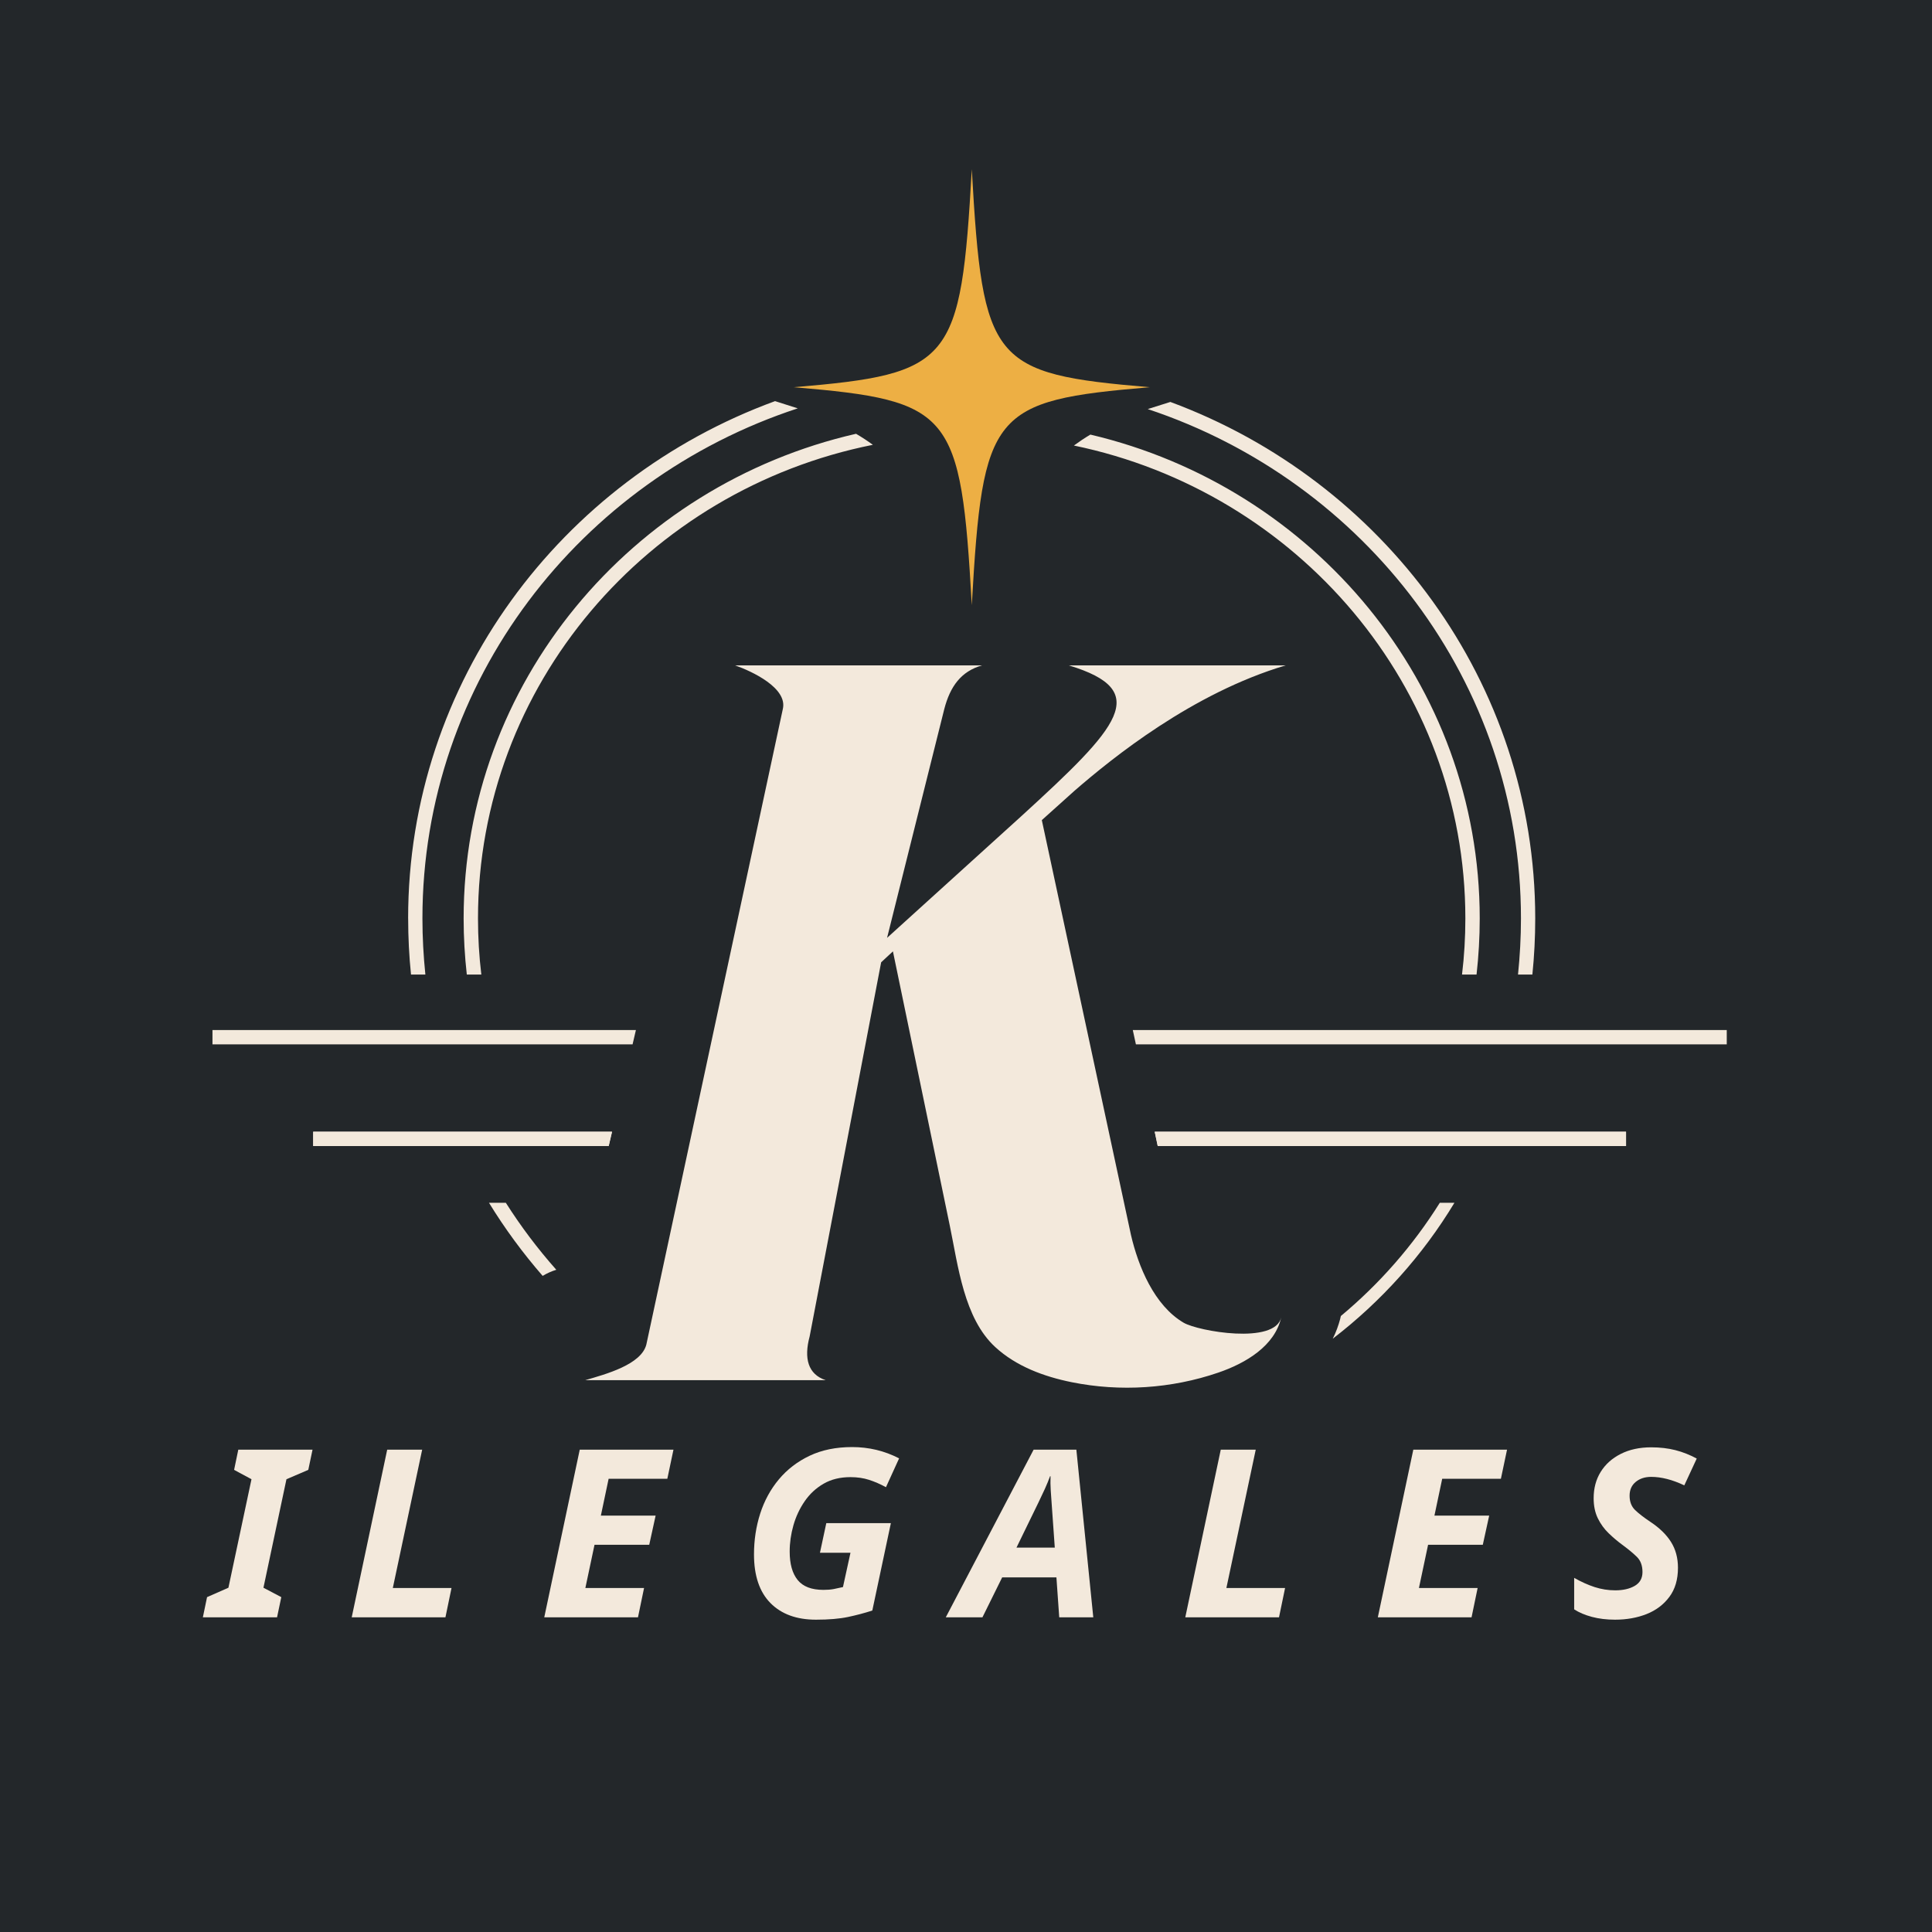
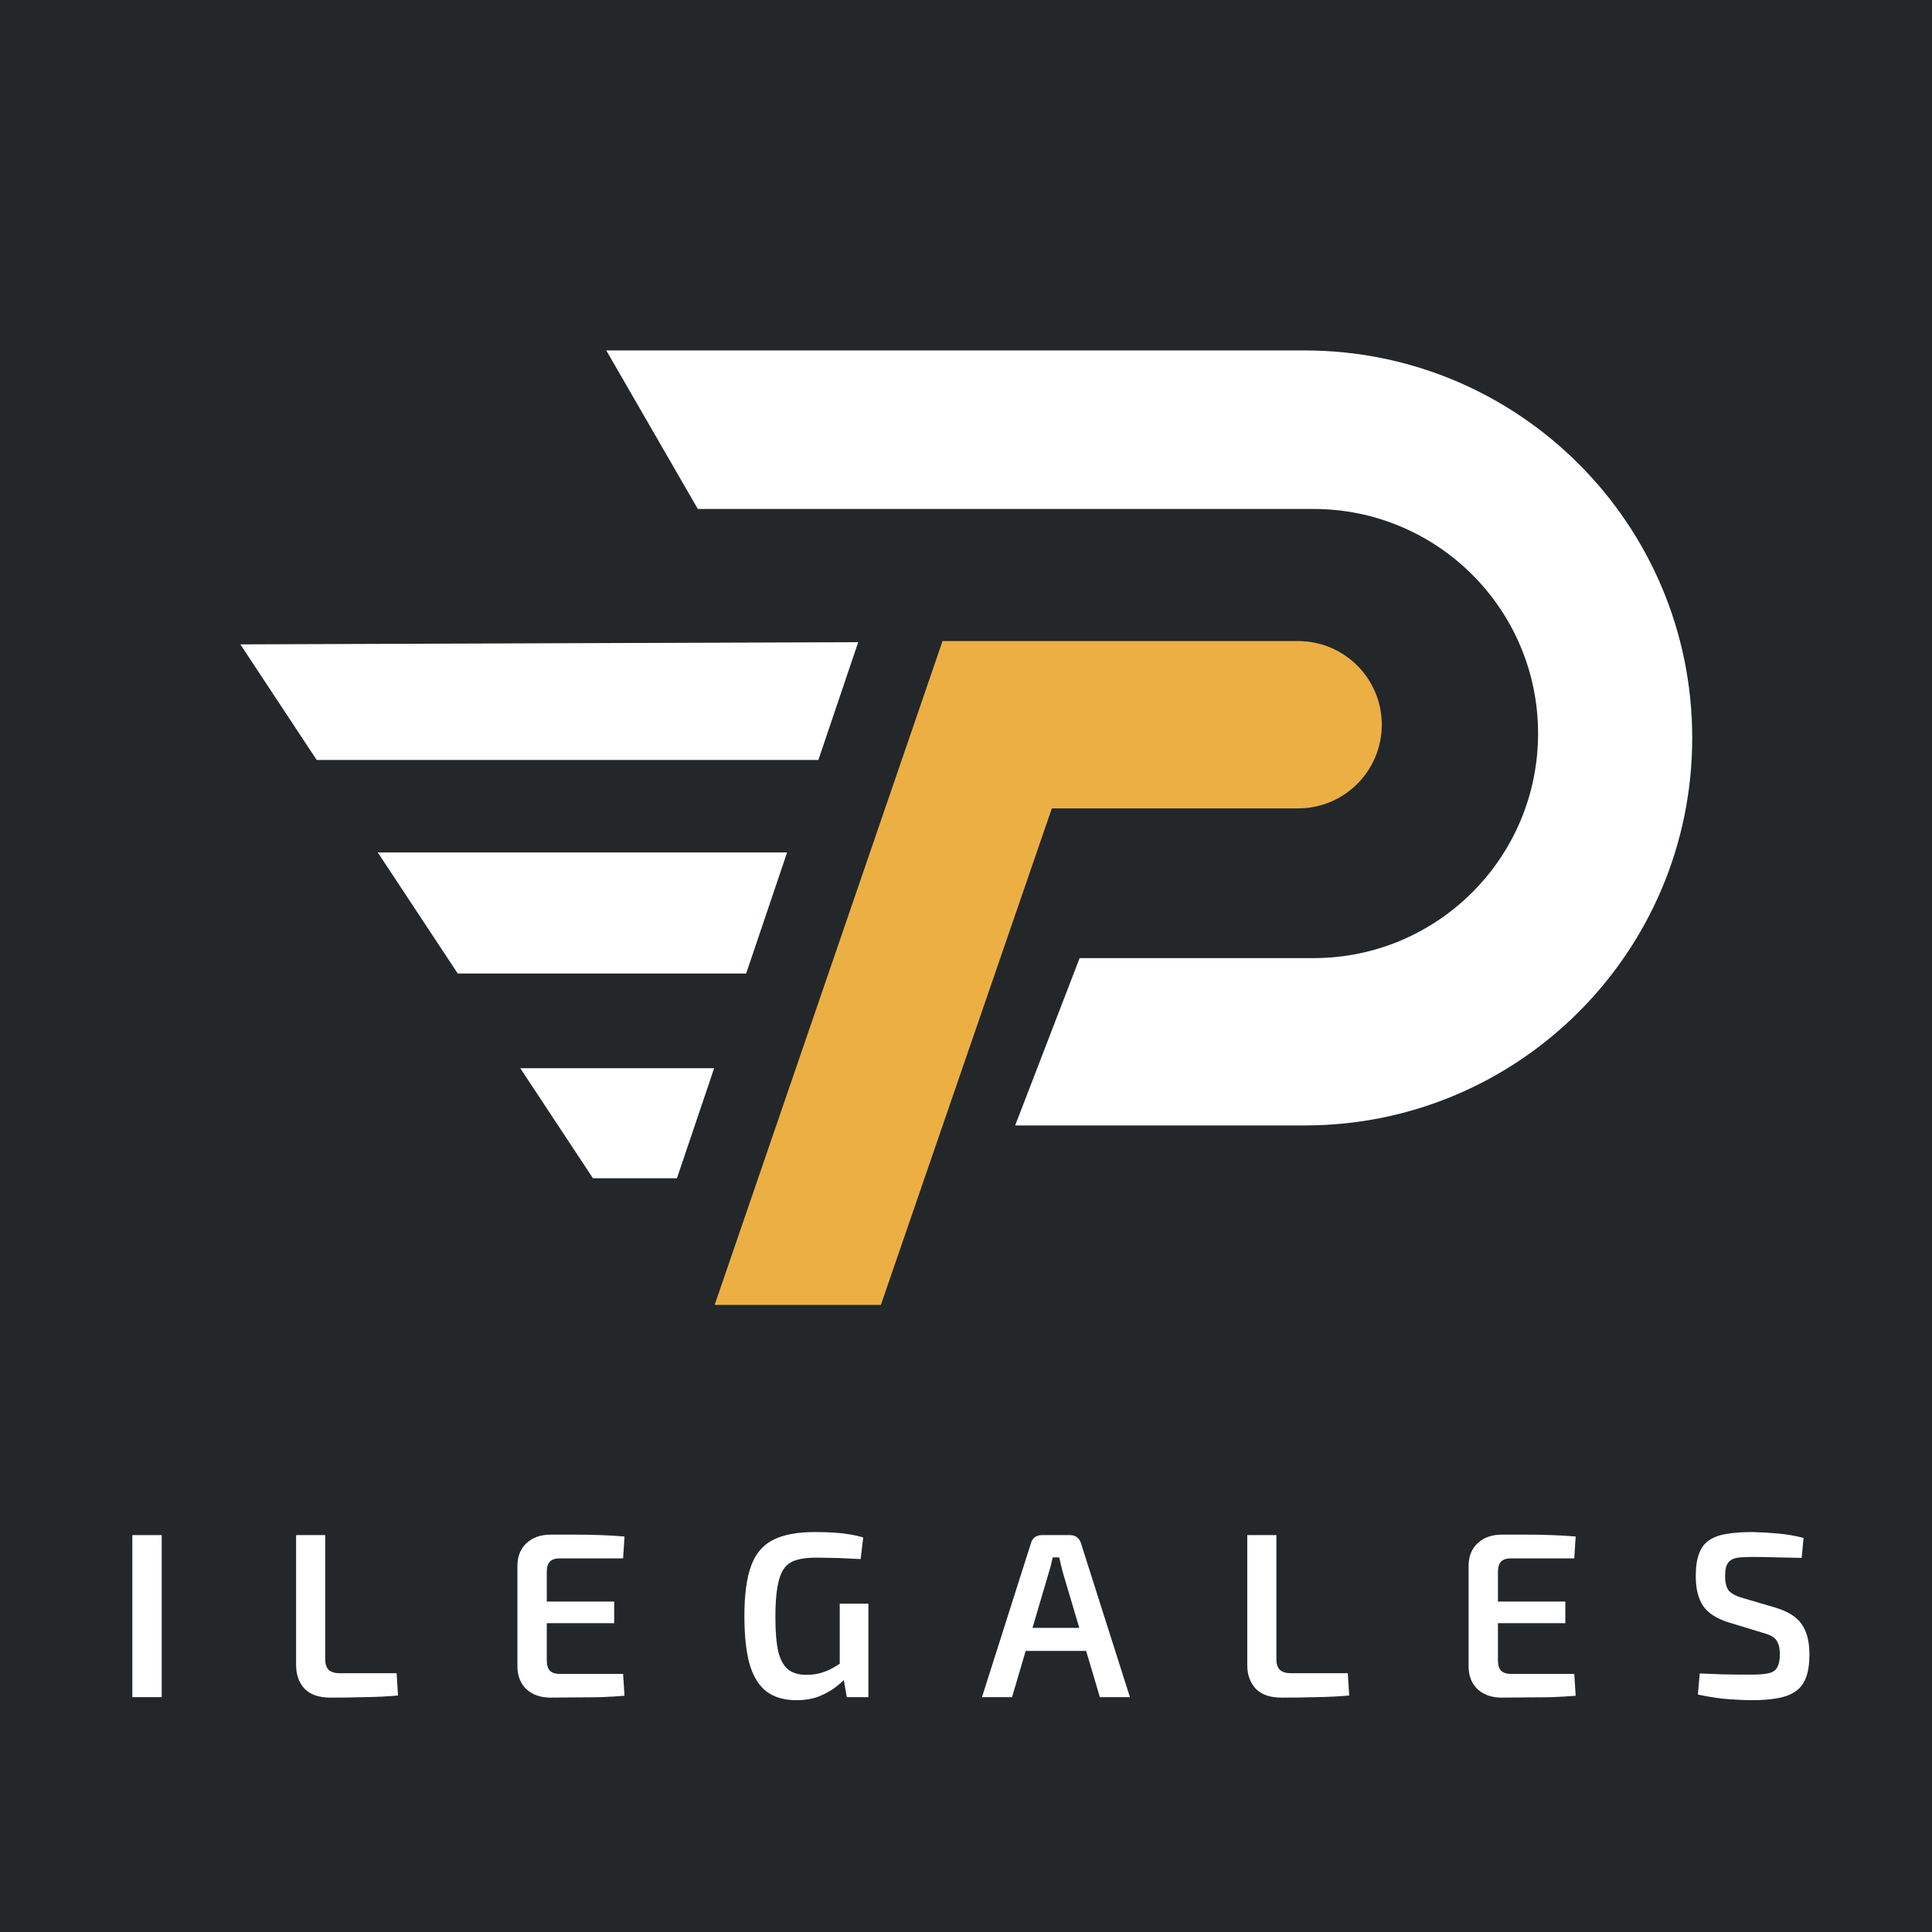
- <svg xmlns="http://www.w3.org/2000/svg" id="Capa_7" data-name="Capa 7" viewBox="0 0 590.4 590.4">
-   <defs>
-     <style>
-       .cls-1, .cls-2 {
-         fill: #f3e9dc;
-       }
- 
-       .cls-3 {
-         fill: #edaf44;
-       }
- 
-       .cls-4 {
-         fill: #23272a;
-       }
- 
-       .cls-5 {
-         letter-spacing: .29em;
-       }
- 
-       .cls-6 {
-         letter-spacing: .3em;
-       }
- 
-       .cls-2 {
-         font-family: Exo2Italic-SemiBoldItalic, 'Exo 2';
-         font-size: 71.76px;
-         font-style: italic;
-         font-variation-settings: 'wght' 600;
-         font-weight: 600;
-       }
- 
-       .cls-7 {
-         letter-spacing: .3em;
-       }
- 
-       .cls-8 {
-         letter-spacing: .3em;
-       }
- 
-       .cls-9 {
-         letter-spacing: .3em;
-       }
-     </style>
-   </defs>
-   <rect class="cls-4" x="-3.85" y="-1.35" width="598.1" height="593.1" />
-   <g>
-     <path class="cls-3" d="M351.37,118.33c-48.36,4.09-51.06,7.4-54.4,66.62-3.34-59.22-6.04-62.53-54.4-66.62,48.36-4.09,51.06-7.4,54.4-66.62,3.34,59.22,6.04,62.53,54.4,66.62Z" />
-     <path class="cls-1" d="M357.65,122.83l-6.91,2.18c66.23,22,114.05,83.45,114.05,155.65,0,5.8-.32,11.52-.9,17.15h4.39c.58-5.63.87-11.35.87-17.15,0-72.08-46.41-133.74-111.5-157.83ZM124.73,280.66c0,5.8.29,11.52.87,17.15h4.39c-.58-5.63-.9-11.35-.9-17.15,0-72.44,48.13-134.06,114.7-155.87l-6.94-2.21c-65.4,23.92-112.13,85.76-112.13,158.08Z" />
-     <path class="cls-1" d="M333.22,132.8c-1.75,1.04-3.42,2.16-5.05,3.35,68.27,14.12,119.63,73.56,119.63,144.52,0,5.8-.34,11.52-1.02,17.15h4.44c.63-5.63.97-11.35.97-17.15,0-71.62-50.8-131.83-118.97-147.86ZM141.68,280.66c0,5.8.34,11.52.97,17.15h4.44c-.68-5.63-1.02-11.35-1.02-17.15,0-71.32,51.89-131,120.67-144.73-1.65-1.21-3.37-2.33-5.14-3.37-68.63,15.7-119.92,76.15-119.92,148.11Z" />
-     <polygon class="cls-1" points="194.33 314.77 193.31 319.14 64.93 319.14 64.93 314.77 194.33 314.77" />
-     <polygon class="cls-1" points="527.68 314.77 527.68 319.14 347.12 319.14 346.17 314.77 527.68 314.77" />
-     <polygon class="cls-1" points="187.03 345.85 186.01 350.21 95.71 350.21 95.71 345.85 187.03 345.85" />
-     <polygon class="cls-1" points="496.9 345.85 496.9 350.21 353.79 350.21 352.87 345.85 496.9 345.85" />
-     <path class="cls-1" d="M178.89,421.75c6.17-1.8,17.09-4.72,18.63-10.89l41.7-194.17c1.54-6.43-9.45-11.57-14.59-13.36h75.5c-6.43,1.8-9.77,6.43-11.57,13.36l-17.48,69.91,41.12-37.27c29.81-27.24,40.06-38.23,14.41-46h66.29c-28.53,8.48-52.95,28.27-64.51,38.29l-10.02,9,27.24,126.76c2.25,9.68,7.11,21.54,16.08,26.82,4.46,2.62,27.98,6.76,29.84-1.64-1.93,8.72-10.79,14.01-19.24,16.9-14.32,4.9-29.94,5.92-44.78,2.93-8.51-1.72-16.98-4.86-23.37-10.74-9.58-8.81-11.35-24.83-13.9-37.14-2.31-11.16-4.63-22.32-6.94-33.48-3.48-16.77-6.95-33.53-10.43-50.3l-3.6,3.34-21.85,114.33c-1.8,6.68-.51,11.57,4.89,13.36h-73.43Z" />
-     <polygon class="cls-1" points="187.03 345.85 186.01 350.21 95.71 350.21 95.71 345.85 187.03 345.85" />
-     <polygon class="cls-1" points="496.9 345.85 496.9 350.21 353.79 350.21 352.87 345.85 496.9 345.85" />
-     <path class="cls-1" d="M154.57,367.56h-5.14c4.83,7.88,10.33,15.36,16.4,22.34,1.29-.78,2.67-1.41,4.17-1.87-5.68-6.4-10.84-13.25-15.43-20.48Z" />
-     <path class="cls-1" d="M439.99,367.56c-8.2,13.09-18.42,24.76-30.24,34.6-.08.32-.15.67-.23.99-.49,1.85-1.21,3.88-2.24,5.94,14.82-11.39,27.49-25.47,37.18-41.53h-4.46Z" />
-   </g>
-   <text class="cls-2" transform="translate(64.07 494.24)">
-     <tspan class="cls-7" x="0" y="0">I</tspan>
-     <tspan class="cls-8" x="41.55" y="0">L</tspan>
-     <tspan class="cls-5" x="100.39" y="0">E</tspan>
-     <tspan class="cls-9" x="162.03" y="0">G</tspan>
-     <tspan class="cls-6" x="229.26" y="0">A</tspan>
-     <tspan class="cls-8" x="296.28" y="0">L</tspan>
-     <tspan class="cls-7" x="355.12" y="0">ES</tspan>
-   </text>
+ <svg xmlns="http://www.w3.org/2000/svg" width="1053" height="1053" viewBox="0 0 1053 1053" fill="none">
+   <rect width="1053" height="1053" fill="#23272A" />
+   <path d="M711.112 191C827.754 191 922.312 285.558 922.312 402.2C922.312 518.843 827.754 613.4 711.112 613.4H554.765C554.277 613.4 553.789 613.397 553.301 613.394L588.429 522.2H715.901C783.5 522.2 838.3 467.399 838.3 399.8C838.3 332.2 783.5 277.4 715.901 277.4H380.328L330.444 191H711.112Z" fill="white" />
+   <path d="M707.512 349.4C732.696 349.4 753.112 369.816 753.112 395C753.112 420.184 732.696 440.6 707.512 440.6H574.312C573.968 440.6 573.625 440.594 573.283 440.587L480.112 711.2H389.512L513.712 349.4H707.512Z" fill="#ECAF44" />
+   <path d="M369.081 641.792L368.942 642.2H323.189L323.012 641.931L283.562 582.2H389.231L369.081 641.792ZM406.68 530.6H249.482L205.893 464.6H428.997L406.68 530.6ZM467.48 350.792L446.04 414.2H172.605L131.611 352.13L131 351.204L132.11 351.2L466.91 350L467.75 349.997L467.48 350.792Z" fill="white" />
+   <path d="M88.133 836.68V925H72.133V836.68H88.133Z" fill="white" />
+   <path d="M177.259 836.68V904.52C177.259 906.995 177.899 908.872 179.179 910.152C180.545 911.347 182.465 911.944 184.939 911.944H216.171L216.939 924.104C211.137 924.616 205.078 924.915 198.763 925C192.534 925.171 186.347 925.256 180.203 925.256C173.718 925.256 168.939 923.592 165.867 920.264C162.881 916.936 161.387 912.712 161.387 907.592V836.68H177.259Z" fill="white" />
+   <path d="M300.186 836.424C304.624 836.424 309.146 836.424 313.754 836.424C318.448 836.424 323.056 836.509 327.578 836.68C332.101 836.851 336.368 837.107 340.378 837.448L339.61 849.352H305.05C302.661 849.352 300.869 849.949 299.674 851.144C298.565 852.339 298.01 854.216 298.01 856.776V904.904C298.01 907.464 298.565 909.341 299.674 910.536C300.869 911.731 302.661 912.328 305.05 912.328H339.61L340.378 924.232C336.368 924.573 332.101 924.829 327.578 925C323.056 925.085 318.448 925.128 313.754 925.128C309.146 925.213 304.624 925.256 300.186 925.256C294.725 925.256 290.33 923.763 287.002 920.776C283.76 917.704 282.096 913.608 282.01 908.488V853.192C282.096 848.072 283.76 844.019 287.002 841.032C290.33 837.96 294.725 836.424 300.186 836.424ZM284.314 872.904H334.746V884.68H284.314V872.904Z" fill="white" />
+   <path d="M443.989 835.016C447.487 835.016 450.73 835.101 453.717 835.272C456.789 835.443 459.69 835.741 462.42 836.168C465.151 836.595 467.839 837.192 470.485 837.96L469.076 849.736C466.26 849.565 463.487 849.437 460.756 849.352C458.026 849.181 455.295 849.096 452.564 849.096C449.919 849.011 447.231 848.968 444.501 848.968C440.405 848.968 436.948 849.395 434.132 850.248C431.316 851.016 429.055 852.552 427.348 854.856C425.727 857.16 424.533 860.445 423.765 864.712C422.997 868.979 422.613 874.483 422.613 881.224C422.613 889.16 423.125 895.432 424.149 900.04C425.258 904.563 427.05 907.848 429.524 909.896C431.999 911.859 435.327 912.84 439.508 912.84C442.325 912.84 444.927 912.499 447.317 911.816C449.706 911.133 451.882 910.237 453.844 909.128C455.892 907.933 457.813 906.739 459.605 905.544L461.524 913.864C460.159 915.571 458.154 917.448 455.508 919.496C452.948 921.459 449.876 923.165 446.292 924.616C442.708 925.981 438.655 926.664 434.132 926.664C427.476 926.664 422.015 925.085 417.748 921.928C413.567 918.685 410.495 913.693 408.532 906.952C406.655 900.125 405.717 891.379 405.717 880.712C405.717 869.107 406.954 859.976 409.428 853.32C411.903 846.664 415.914 841.971 421.46 839.24C427.092 836.424 434.602 835.016 443.989 835.016ZM473.3 874.056V925H461.524L459.221 911.816L457.684 908.616V874.056H473.3Z" fill="white" />
+   <path d="M583.335 836.68C584.701 836.68 585.895 837.064 586.919 837.832C587.943 838.6 588.669 839.624 589.095 840.904L615.847 925H599.463L579.239 856.904C578.898 855.539 578.557 854.173 578.215 852.808C577.874 851.443 577.575 850.12 577.319 848.84H573.735C573.479 850.12 573.181 851.443 572.839 852.808C572.498 854.173 572.114 855.539 571.687 856.904L551.591 925H535.207L561.959 840.904C562.301 839.624 562.983 838.6 564.007 837.832C565.117 837.064 566.354 836.68 567.719 836.68H583.335ZM598.183 887.24V899.784H552.743V887.24H598.183Z" fill="white" />
+   <path d="M695.675 836.68V904.52C695.675 906.995 696.314 908.872 697.594 910.152C698.96 911.347 700.88 911.944 703.355 911.944H734.587L735.355 924.104C729.552 924.616 723.493 924.915 717.179 925C710.949 925.171 704.763 925.256 698.619 925.256C692.133 925.256 687.355 923.592 684.283 920.264C681.296 916.936 679.803 912.712 679.803 907.592V836.68H695.675Z" fill="white" />
+   <path d="M818.602 836.424C823.039 836.424 827.562 836.424 832.17 836.424C836.863 836.424 841.471 836.509 845.994 836.68C850.516 836.851 854.783 837.107 858.794 837.448L858.026 849.352H823.466C821.076 849.352 819.284 849.949 818.09 851.144C816.98 852.339 816.426 854.216 816.426 856.776V904.904C816.426 907.464 816.98 909.341 818.09 910.536C819.284 911.731 821.076 912.328 823.466 912.328H858.026L858.794 924.232C854.783 924.573 850.516 924.829 845.994 925C841.471 925.085 836.863 925.128 832.17 925.128C827.562 925.213 823.039 925.256 818.602 925.256C813.14 925.256 808.746 923.763 805.418 920.776C802.175 917.704 800.511 913.608 800.426 908.488V853.192C800.511 848.072 802.175 844.019 805.418 841.032C808.746 837.96 813.14 836.424 818.602 836.424ZM802.73 872.904H853.162V884.68H802.73V872.904Z" fill="white" />
+   <path d="M955.09 835.016C959.442 835.101 964.007 835.357 968.786 835.784C973.65 836.211 978.386 837.021 982.994 838.216L981.97 849.096C978.3 849.011 974.034 848.925 969.17 848.84C964.391 848.669 959.783 848.584 955.346 848.584C952.615 848.584 950.268 848.669 948.306 848.84C946.428 849.011 944.892 849.437 943.698 850.12C942.503 850.803 941.607 851.869 941.01 853.32C940.498 854.685 940.242 856.605 940.242 859.08C940.242 862.92 941.01 865.651 942.546 867.272C944.167 868.893 946.77 870.173 950.354 871.112L967.762 876.232C974.759 878.365 979.58 881.48 982.226 885.576C984.871 889.587 986.194 894.963 986.194 901.704C986.194 906.739 985.596 910.877 984.402 914.12C983.207 917.363 981.372 919.88 978.898 921.672C976.423 923.464 973.18 924.744 969.17 925.512C965.159 926.28 960.338 926.664 954.706 926.664C951.804 926.664 947.794 926.493 942.674 926.152C937.639 925.811 931.879 924.957 925.394 923.592L926.418 912.072C931.452 912.243 935.676 912.413 939.09 912.584C942.503 912.669 945.447 912.712 947.922 912.712C950.396 912.712 952.7 912.712 954.834 912.712C958.759 912.712 961.831 912.456 964.05 911.944C966.268 911.432 967.804 910.365 968.658 908.744C969.596 907.123 970.066 904.776 970.066 901.704C970.066 899.059 969.724 897.011 969.042 895.56C968.444 894.024 967.42 892.829 965.97 891.976C964.519 891.123 962.642 890.397 960.338 889.8L942.29 884.296C935.634 882.248 930.94 879.219 928.21 875.208C925.564 871.197 924.242 865.821 924.242 859.08C924.242 854.045 924.839 849.949 926.034 846.792C927.228 843.549 929.063 841.117 931.538 839.496C934.012 837.789 937.17 836.637 941.01 836.04C944.935 835.357 949.628 835.016 955.09 835.016Z" fill="white" />
</svg>
